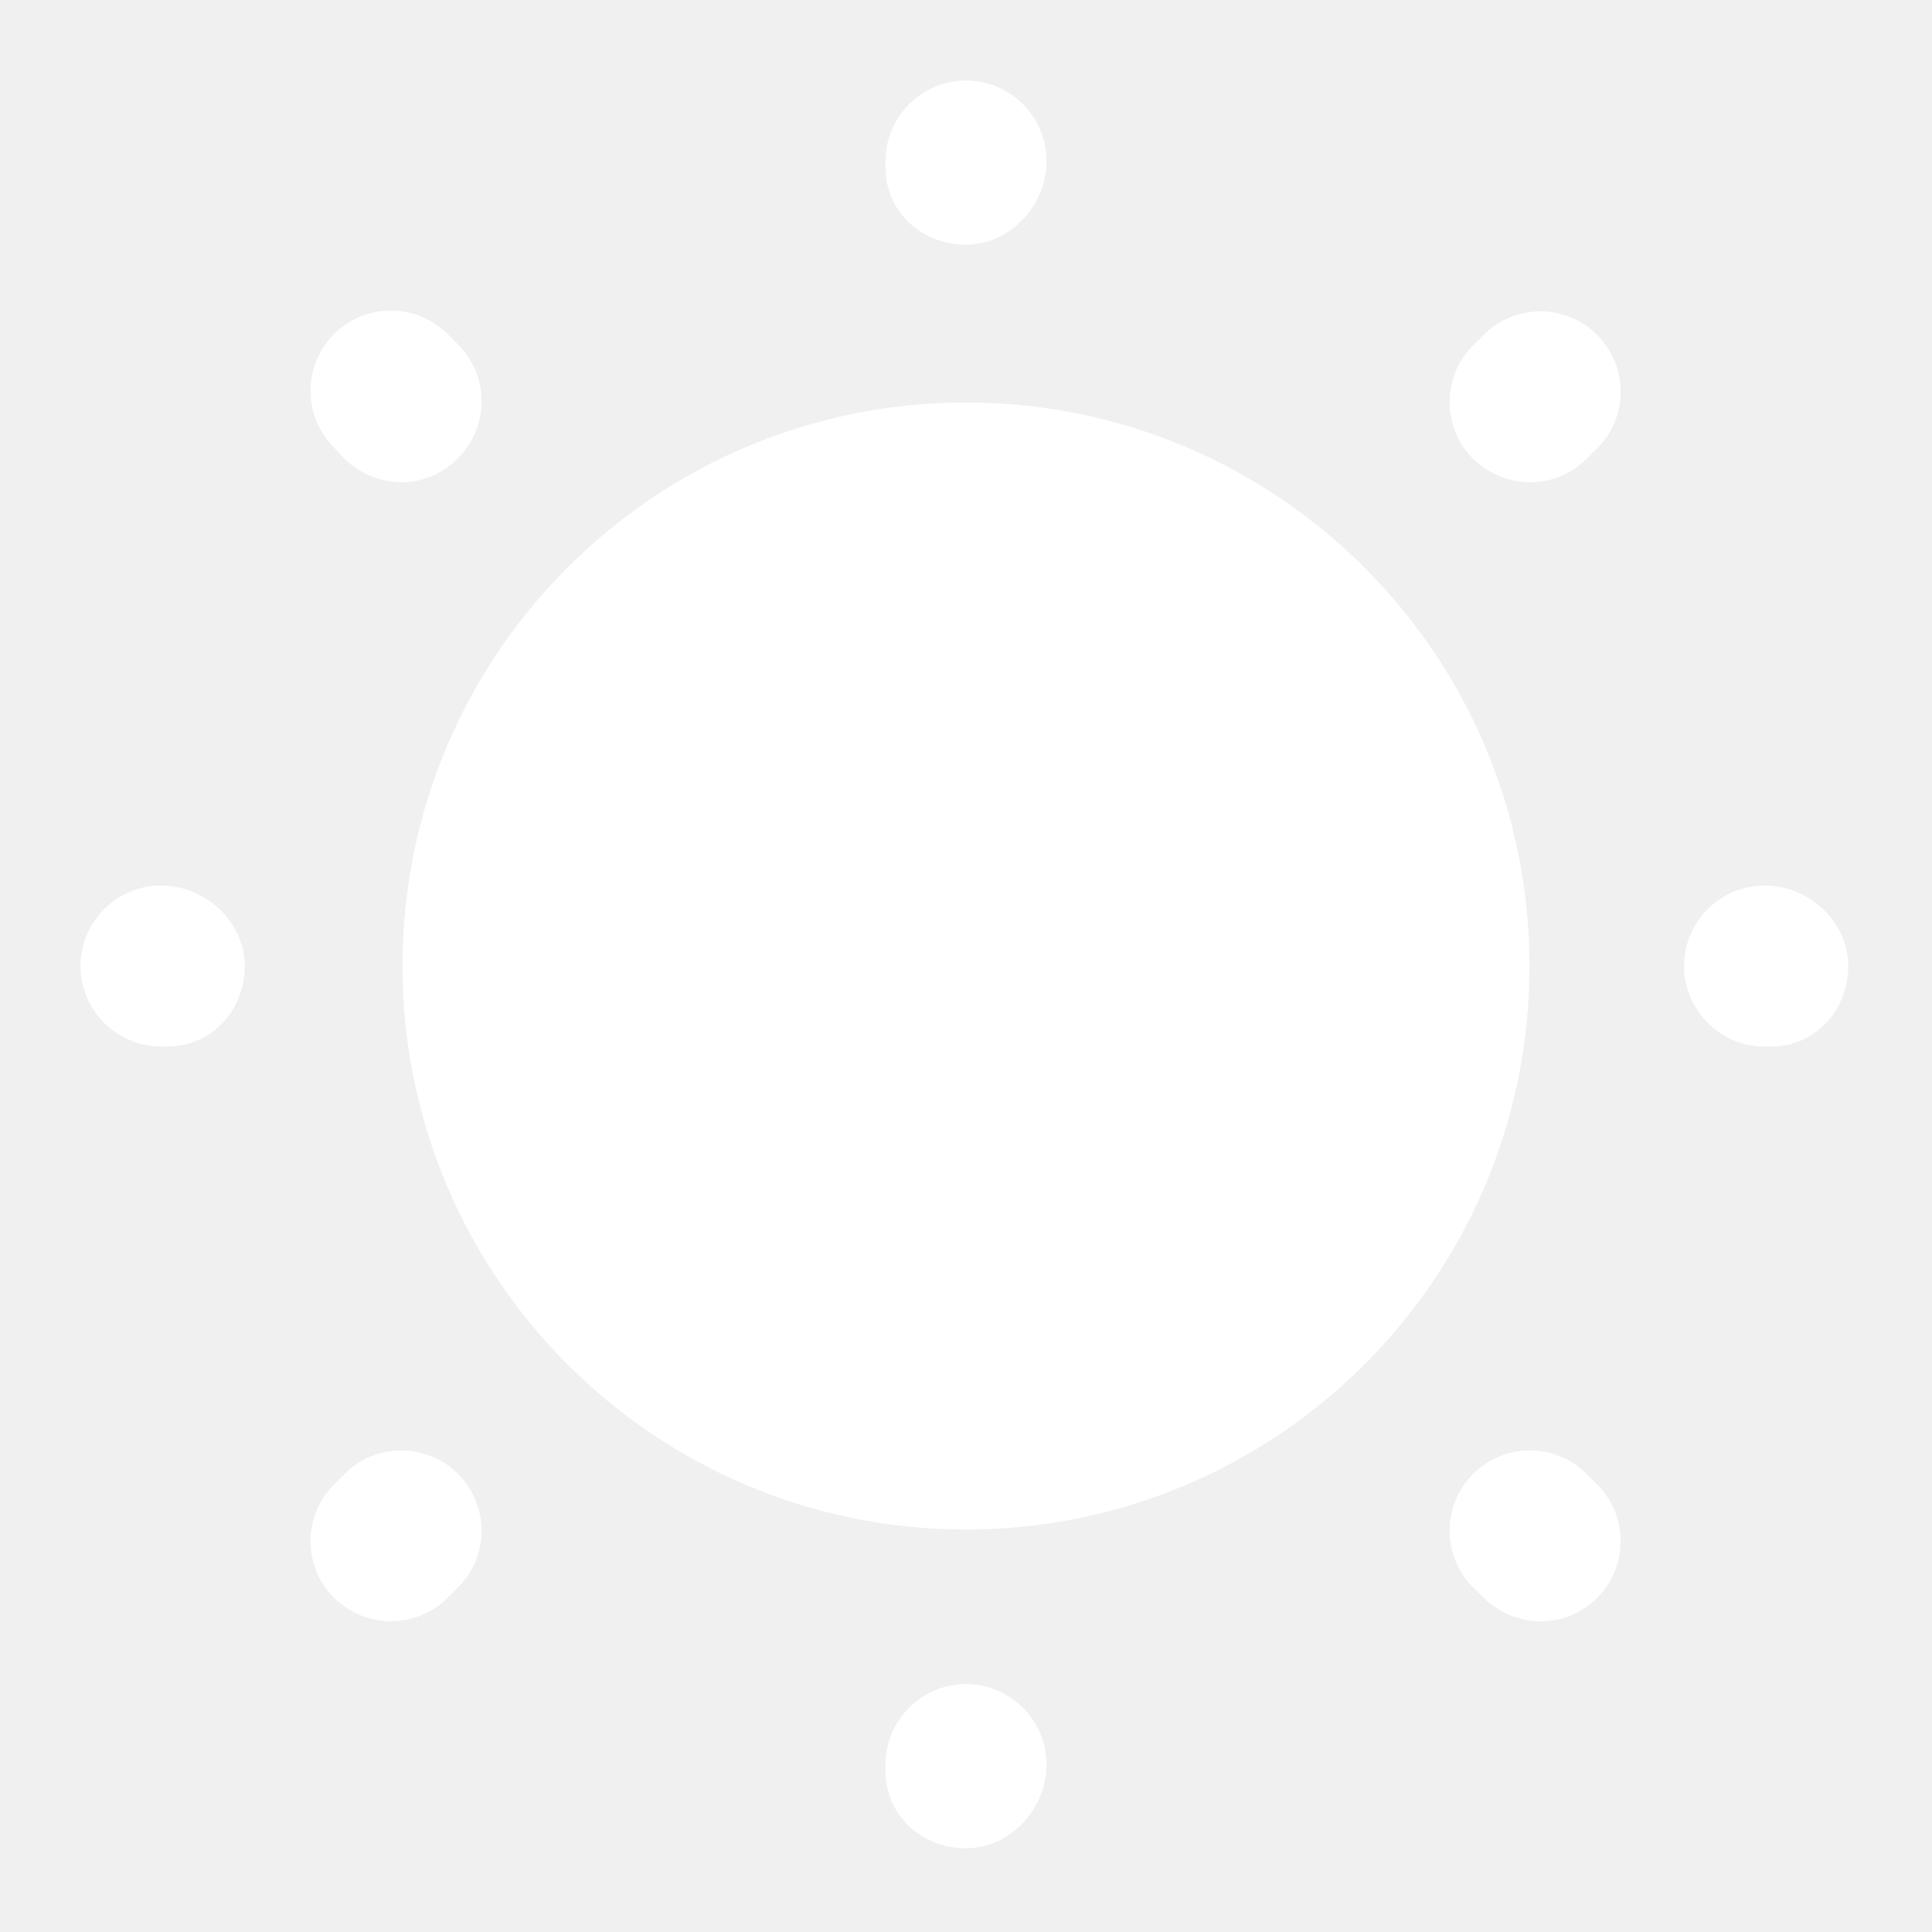
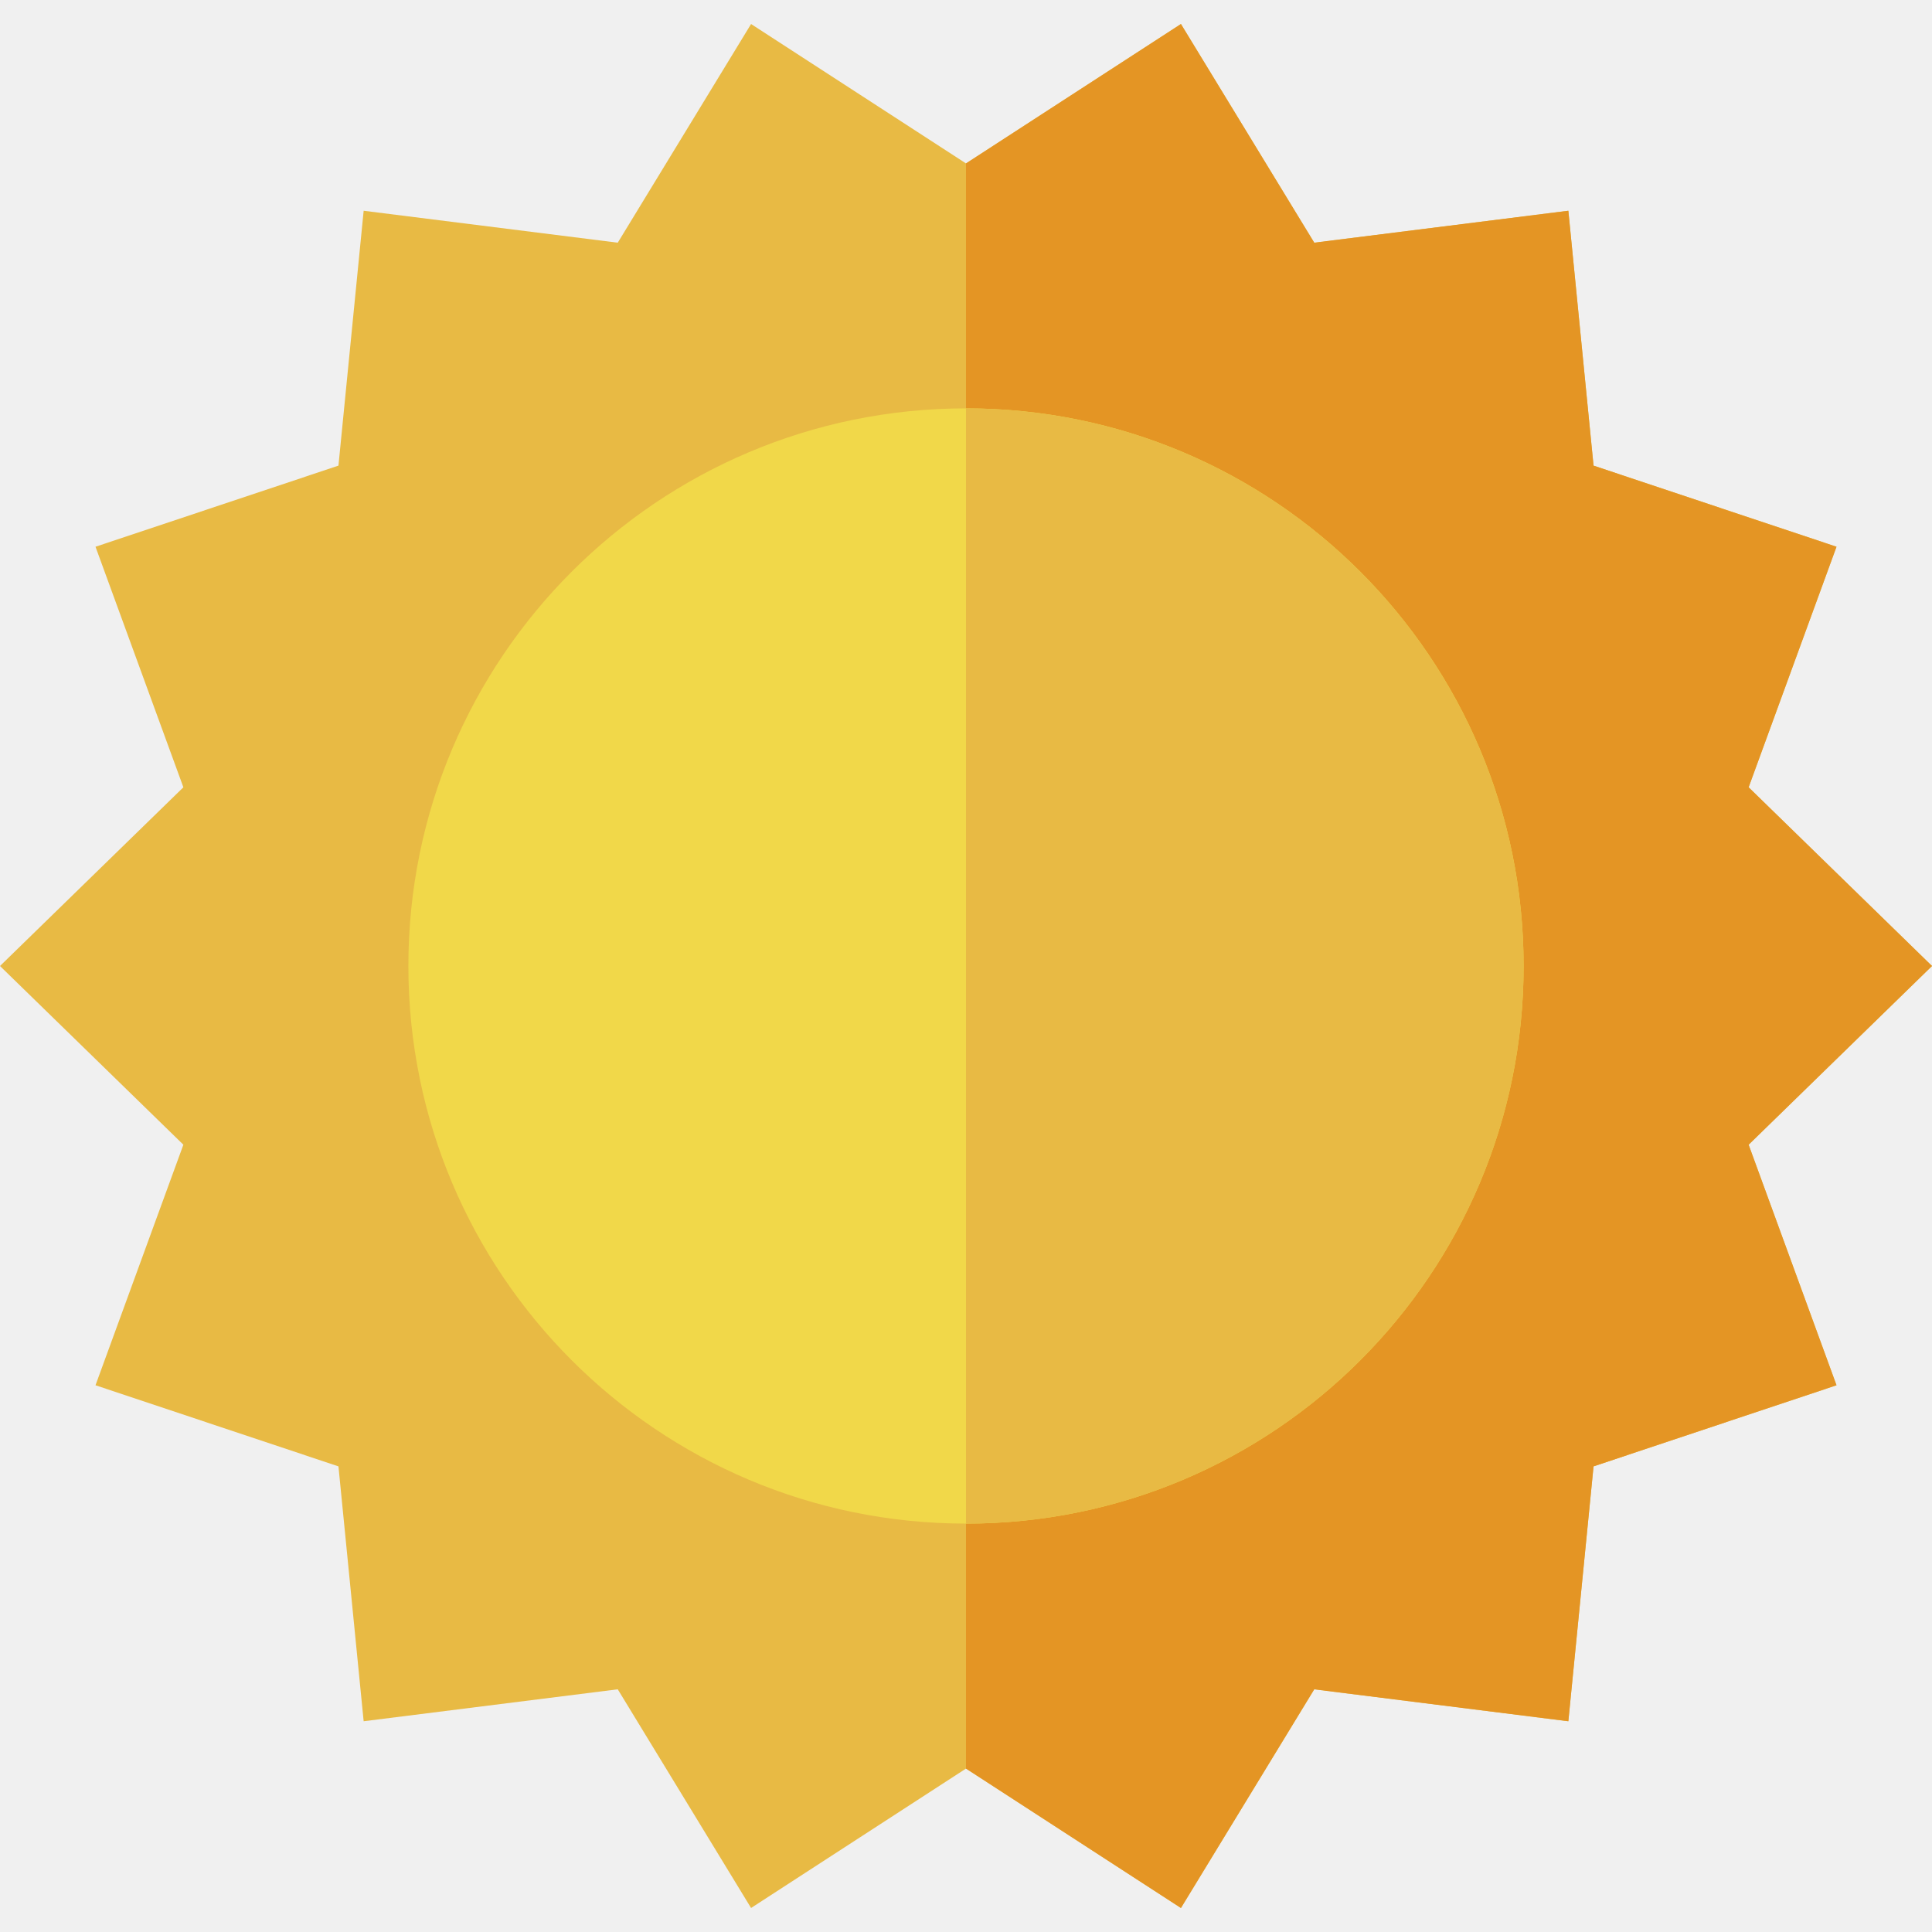
- <svg xmlns="http://www.w3.org/2000/svg" width="800px" height="800px" viewBox="0 0 24 24" fill="none">
-   <path d="M12 19C15.866 19 19 15.866 19 12C19 8.134 15.866 5 12 5C8.134 5 5 8.134 5 12C5 15.866 8.134 19 12 19Z" fill="white" />
-   <path d="M12 22.96C11.45 22.96 11 22.55 11 22V21.92C11 21.37 11.45 20.92 12 20.92C12.55 20.92 13 21.37 13 21.92C13 22.47 12.55 22.96 12 22.96ZM19.14 20.14C18.88 20.14 18.63 20.04 18.43 19.85L18.3 19.72C17.91 19.33 17.91 18.7 18.3 18.31C18.69 17.92 19.32 17.92 19.71 18.31L19.84 18.44C20.23 18.83 20.23 19.46 19.84 19.85C19.65 20.04 19.4 20.14 19.14 20.14ZM4.86 20.14C4.6 20.14 4.35 20.04 4.15 19.85C3.76 19.46 3.76 18.83 4.15 18.44L4.28 18.31C4.67 17.92 5.3 17.92 5.69 18.31C6.08 18.7 6.08 19.33 5.69 19.72L5.56 19.85C5.37 20.04 5.11 20.14 4.86 20.14ZM22 13H21.92C21.37 13 20.92 12.55 20.92 12C20.92 11.45 21.37 11 21.92 11C22.47 11 22.96 11.45 22.96 12C22.96 12.55 22.55 13 22 13ZM2.08 13H2C1.45 13 1 12.55 1 12C1 11.45 1.45 11 2 11C2.55 11 3.04 11.45 3.04 12C3.04 12.55 2.63 13 2.08 13ZM19.01 5.99C18.75 5.99 18.5 5.89 18.3 5.7C17.91 5.31 17.91 4.68 18.3 4.29L18.43 4.16C18.82 3.77 19.45 3.77 19.84 4.16C20.23 4.55 20.23 5.18 19.84 5.57L19.71 5.7C19.52 5.89 19.27 5.99 19.01 5.99ZM4.99 5.99C4.73 5.99 4.48 5.89 4.28 5.7L4.15 5.56C3.76 5.17 3.76 4.54 4.15 4.15C4.54 3.76 5.17 3.76 5.56 4.15L5.69 4.28C6.08 4.67 6.08 5.3 5.69 5.69C5.5 5.89 5.24 5.99 4.99 5.99ZM12 3.04C11.45 3.04 11 2.63 11 2.08V2C11 1.45 11.45 1 12 1C12.55 1 13 1.45 13 2C13 2.55 12.55 3.04 12 3.04Z" fill="white" />
+ <svg xmlns="http://www.w3.org/2000/svg" height="800px" width="800px" version="1.1" id="Layer_1" viewBox="0 0 512 512" xml:space="preserve">
+   <polygon style="fill:#E8BA44;" points="512,256 463.404,303.361 486.691,367.108 422.306,388.603 415.627,456.15 348.289,447.684   312.961,505.635 256,468.69 199.04,505.635 163.71,447.684 96.372,456.149 89.694,388.603 25.309,367.108 48.597,303.361 0,256   48.597,208.639 25.309,144.892 89.695,123.397 96.373,55.851 163.711,64.316 199.04,6.365 256,43.31 312.961,6.365 348.29,64.316   415.628,55.851 422.306,123.398 486.692,144.893 463.404,208.639 " />
+   <polygon style="fill:#E49524;" points="512,256 463.404,208.639 486.692,144.893 422.306,123.398 415.628,55.851 348.29,64.316   312.961,6.365 256,43.31 256,468.69 312.961,505.635 348.289,447.684 415.627,456.15 422.306,388.603 486.691,367.108   463.404,303.361 " />
+   <circle style="fill:#F1D849;" cx="255.996" cy="255.996" r="147.773" />
+   <path style="fill:#E8BA44;" d="M403.778,256c0,81.614-66.162,147.777-147.777,147.777V108.223  C337.616,108.223,403.778,174.386,403.778,256z" />
</svg>
